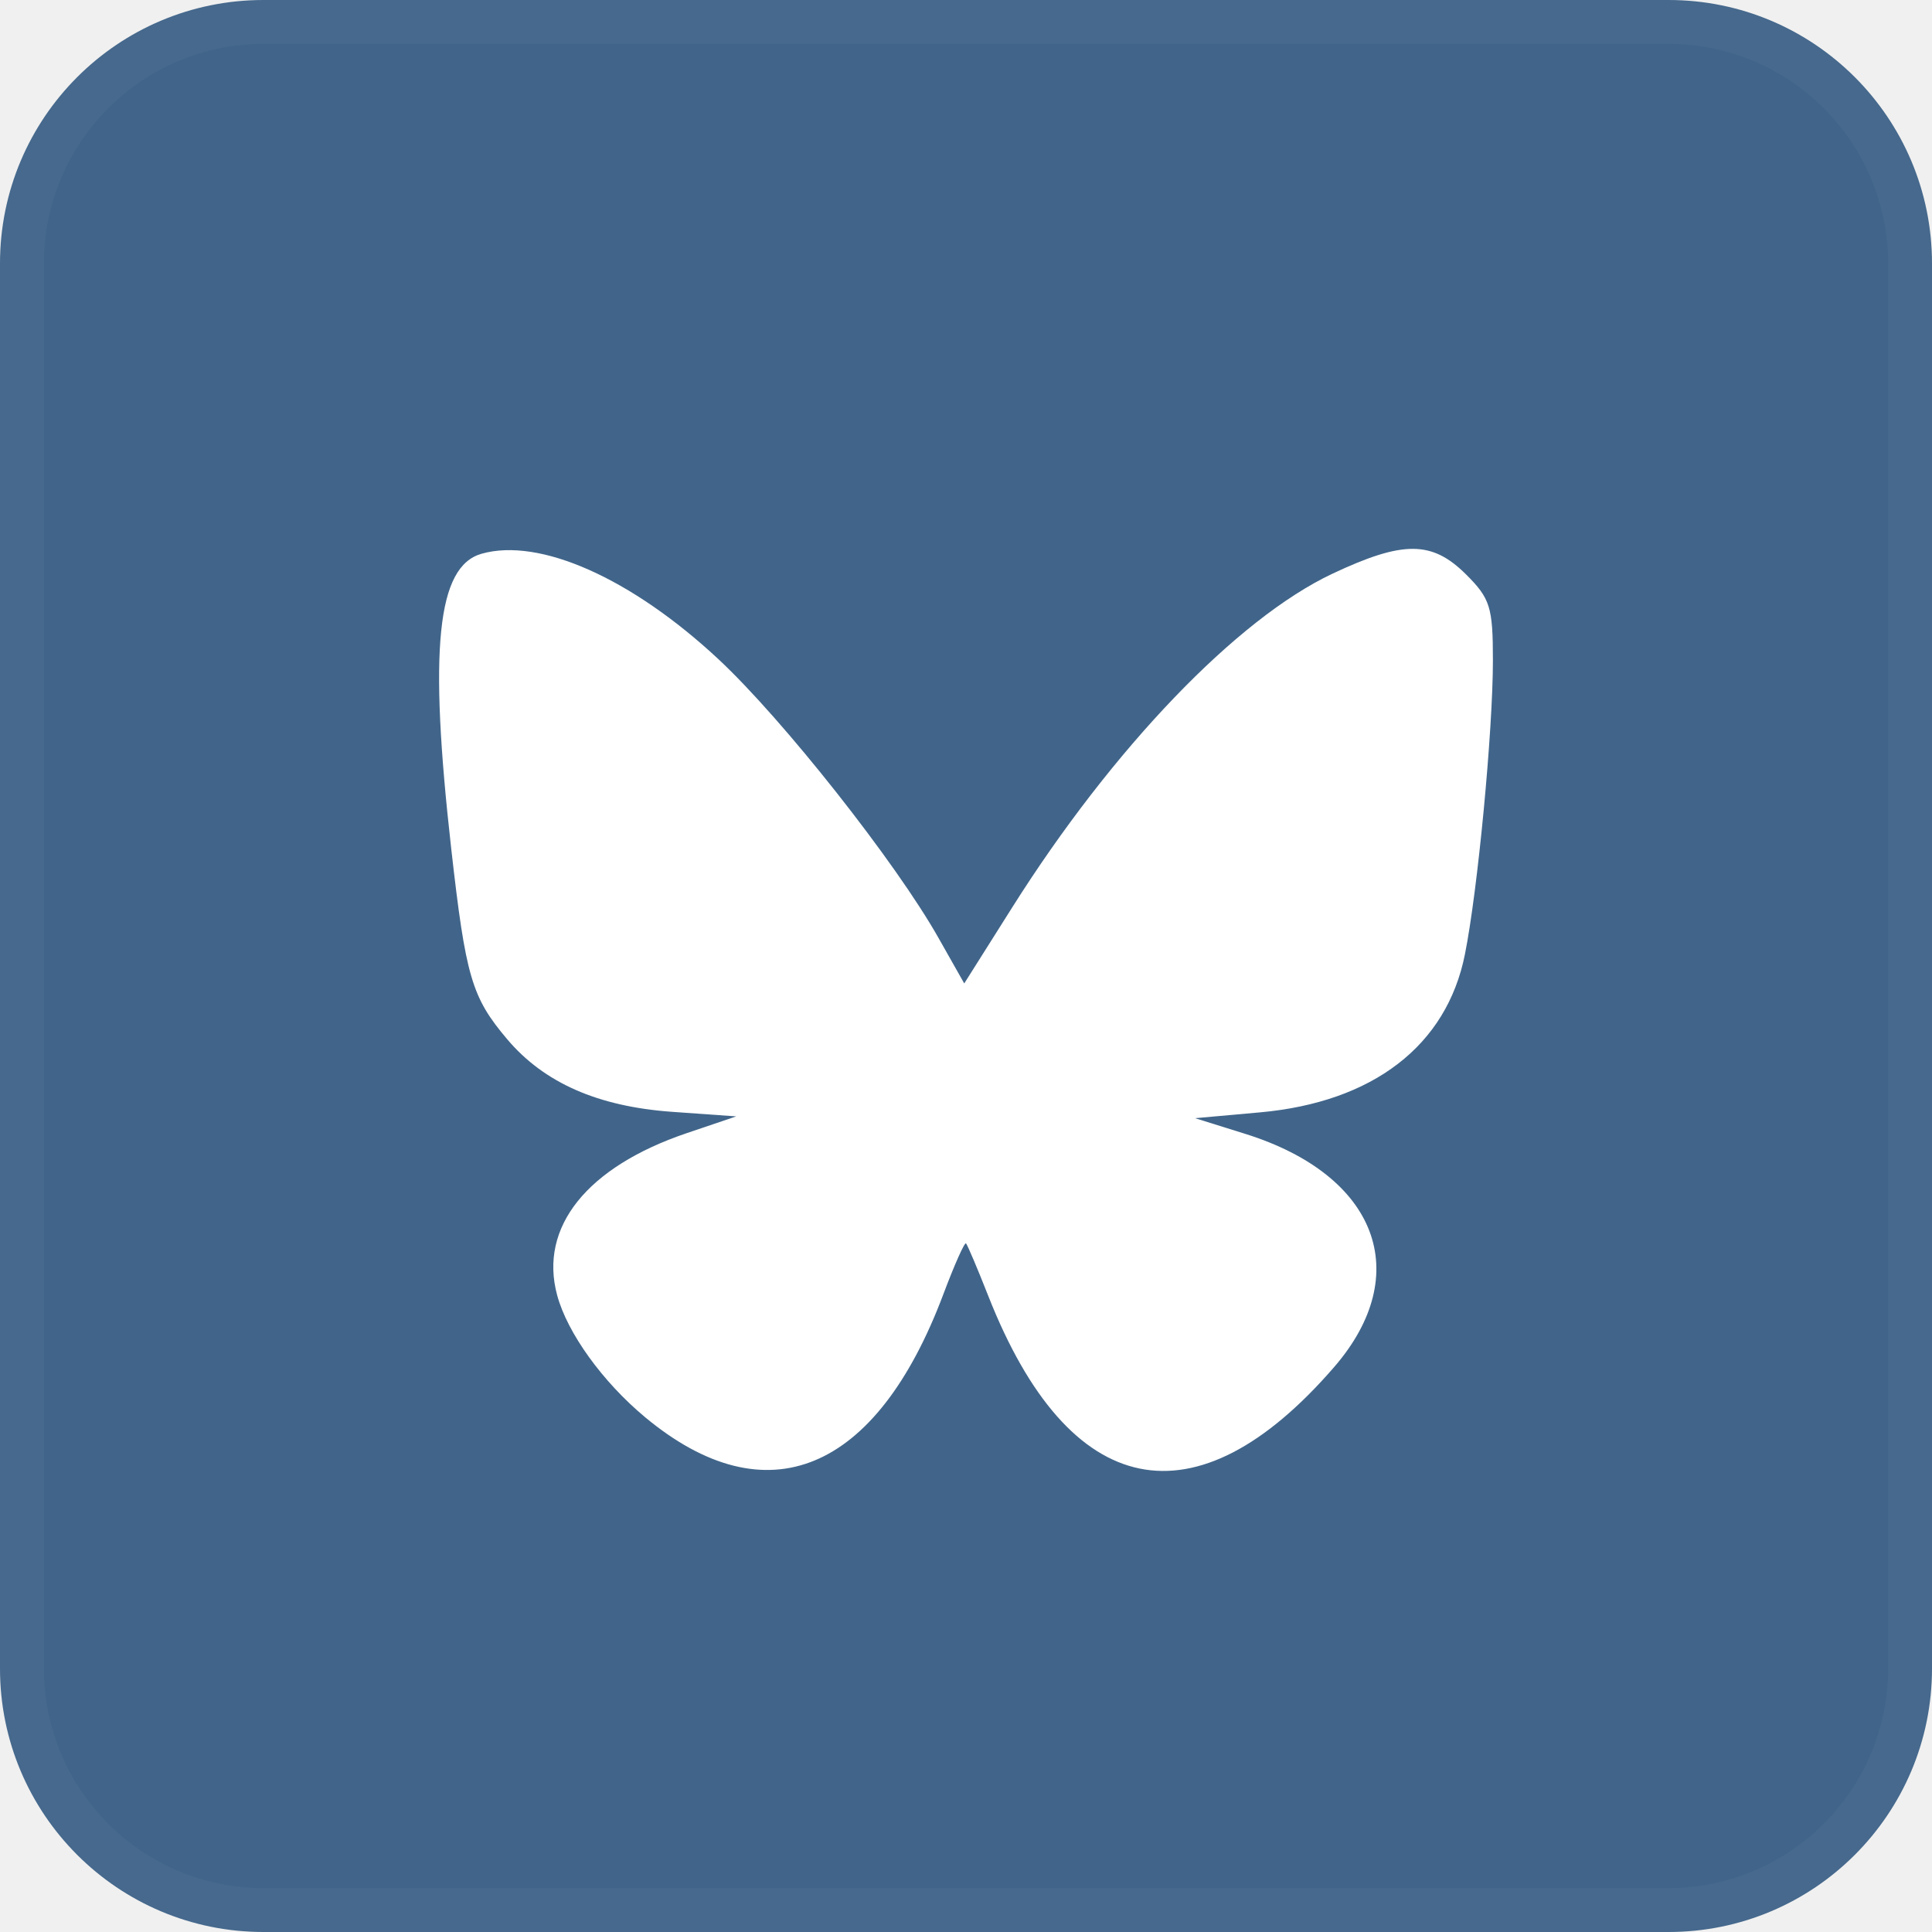
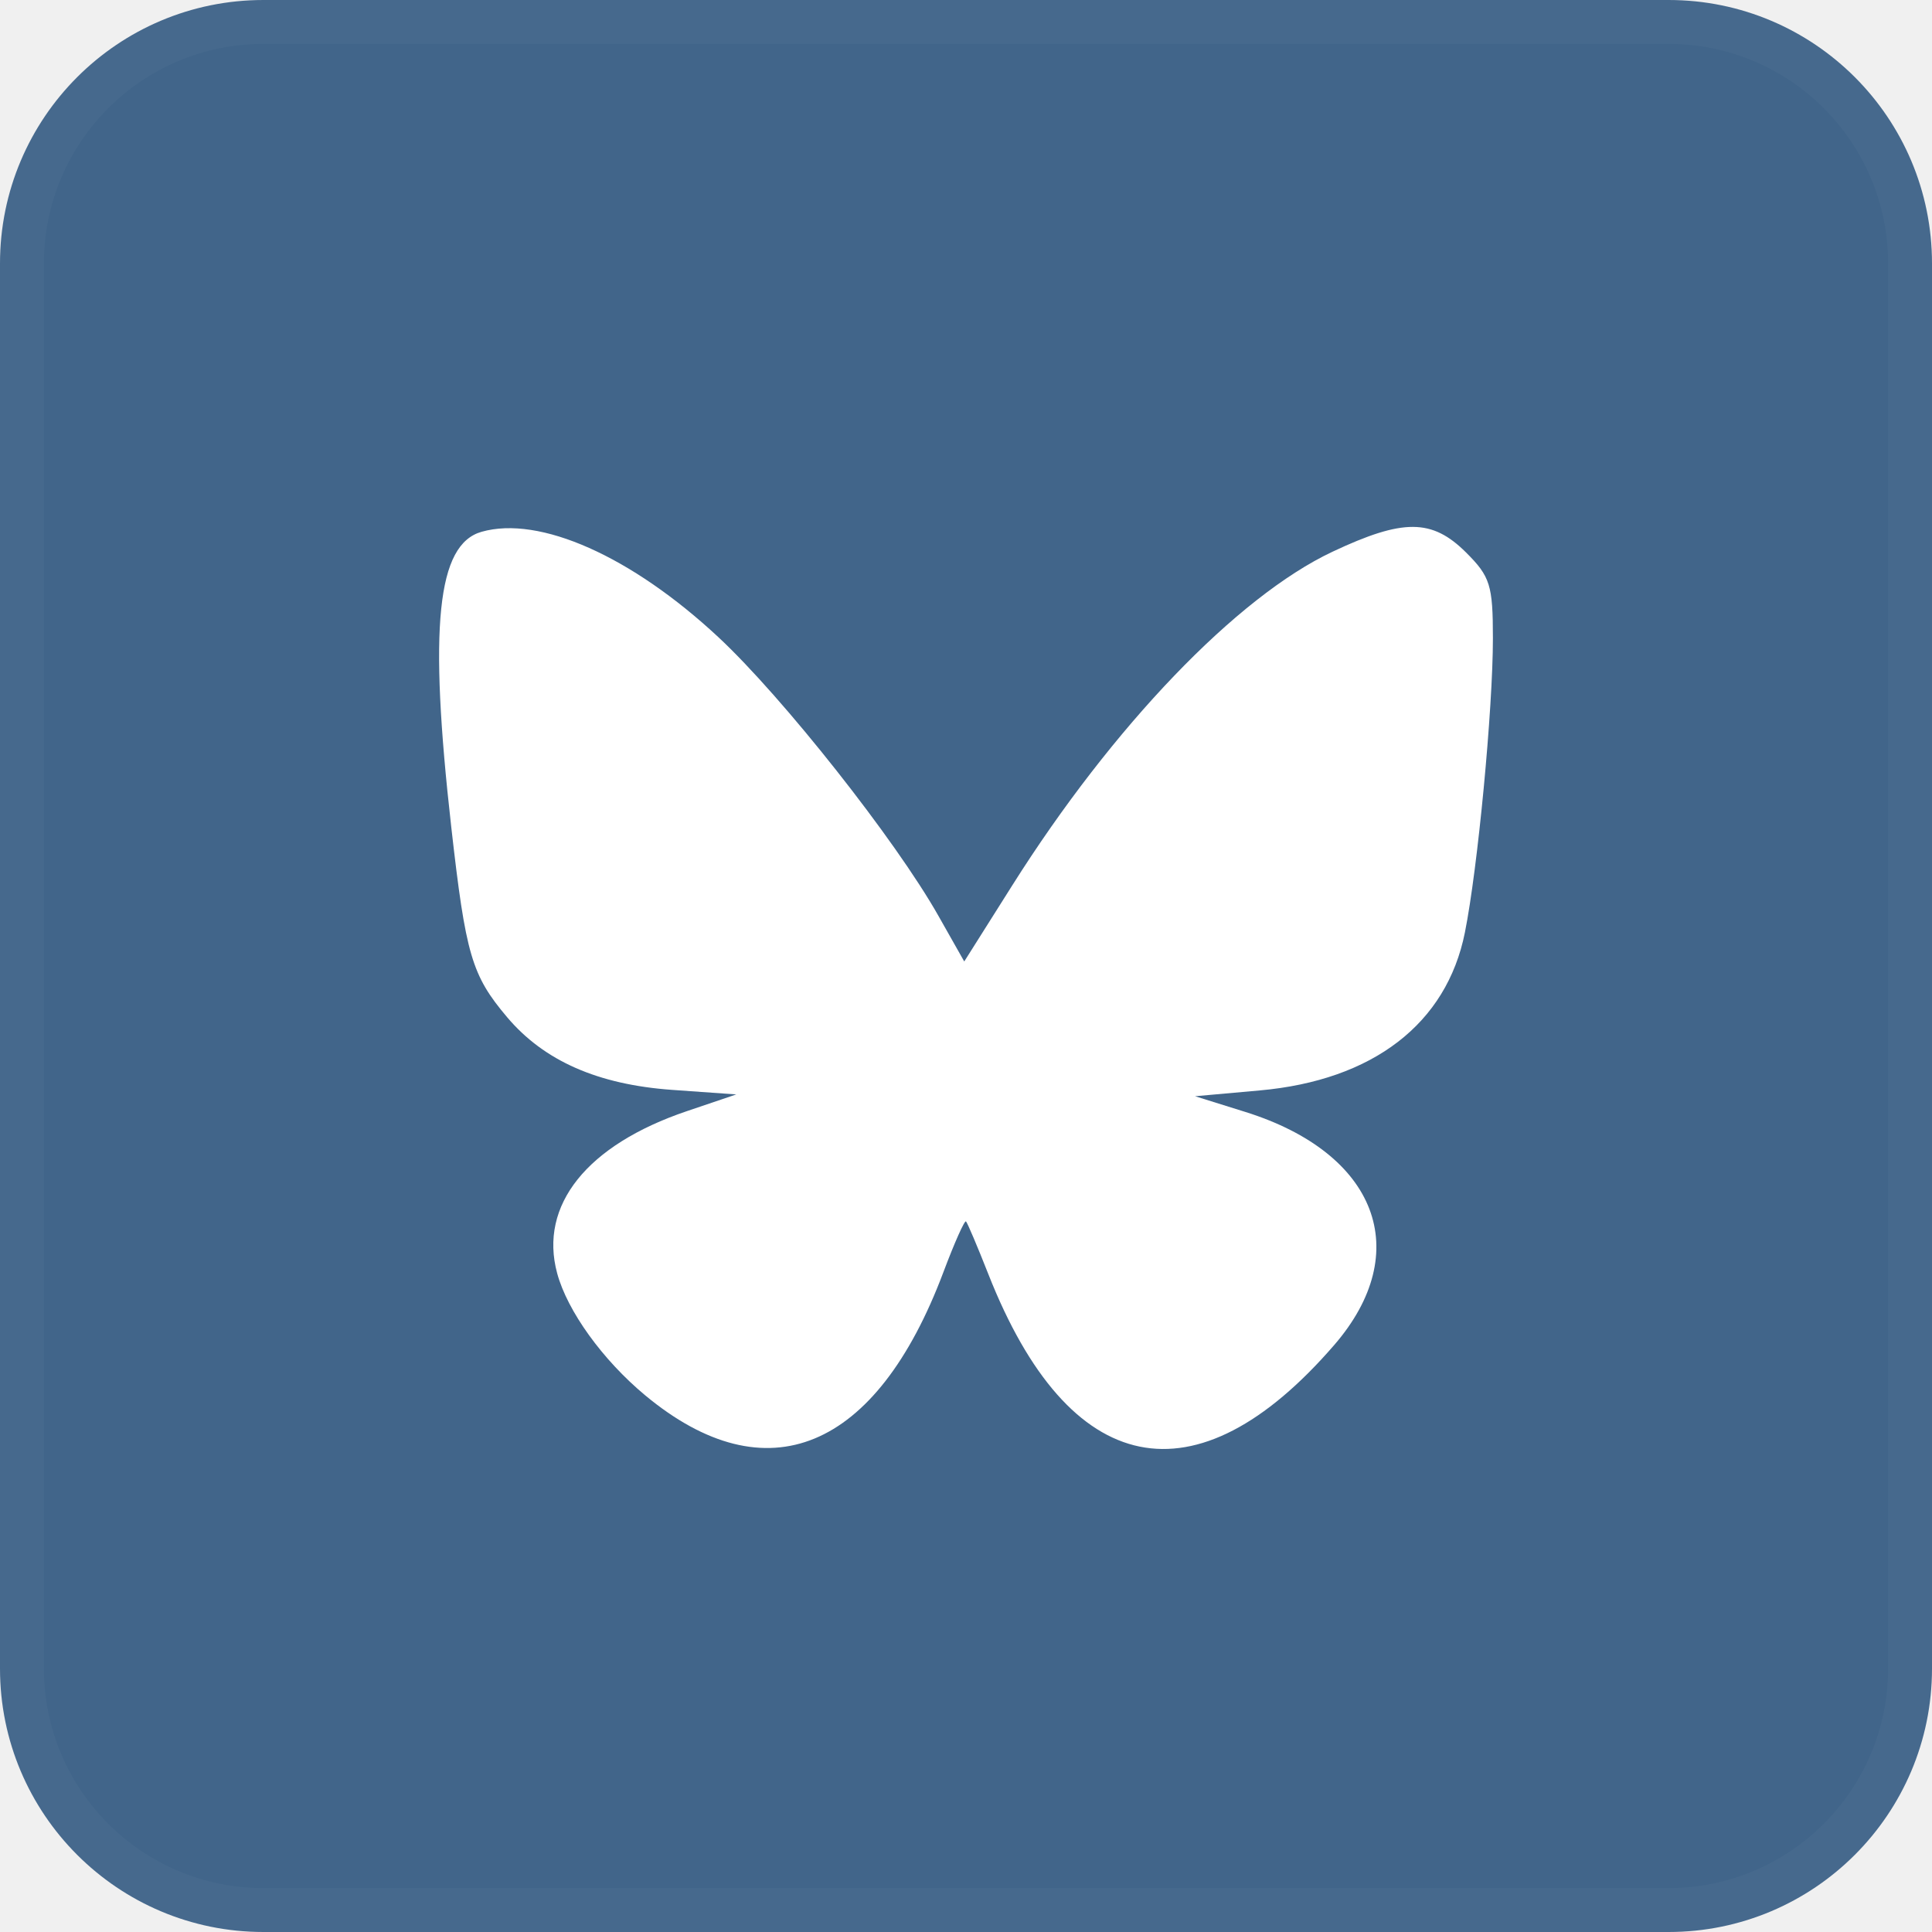
<svg xmlns="http://www.w3.org/2000/svg" width="44" height="44" viewBox="0 0 44 44" fill="none">
  <rect width="44" height="44" rx="6" fill="#41658A" />
  <rect x="0.5" y="0.5" width="43" height="43" rx="5.5" stroke="white" stroke-opacity="0.03" />
-   <path fill-rule="evenodd" clip-rule="evenodd" d="M10.968 12.611C9.953 12.899 9.761 14.767 10.277 19.334C10.607 22.251 10.742 22.711 11.551 23.668C12.391 24.661 13.616 25.2 15.305 25.321L16.768 25.425L15.642 25.806C13.367 26.576 12.269 27.948 12.689 29.498C12.922 30.36 13.725 31.472 14.694 32.278C17.457 34.573 19.956 33.541 21.485 29.473C21.736 28.805 21.968 28.284 22 28.317C22.032 28.349 22.262 28.89 22.509 29.518C24.349 34.19 27.23 34.78 30.385 31.133C32.22 29.012 31.363 26.764 28.363 25.824L27.217 25.466L28.688 25.334C31.269 25.104 32.946 23.814 33.362 21.737C33.655 20.277 34 16.649 34 15.036C34 13.826 33.938 13.63 33.389 13.083C32.613 12.31 31.957 12.307 30.345 13.066C28.172 14.09 25.339 17.042 23.055 20.662L21.96 22.397L21.372 21.358C20.397 19.631 17.823 16.372 16.356 15.007C14.38 13.167 12.288 12.236 10.968 12.611Z" fill="white" />
+   <path fill-rule="evenodd" clip-rule="evenodd" d="M10.968 12.111C9.953 12.399 9.761 14.267 10.277 18.834C10.607 21.751 10.742 22.211 11.551 23.168C12.391 24.161 13.616 24.7 15.305 24.821L16.768 24.925L15.642 25.306C13.367 26.076 12.269 27.448 12.689 28.998C12.922 29.86 13.725 30.972 14.694 31.778C17.457 34.073 19.956 33.041 21.485 28.973C21.736 28.305 21.968 27.784 22 27.817C22.032 27.849 22.262 28.39 22.509 29.018C24.349 33.69 27.23 34.28 30.385 30.633C32.22 28.512 31.363 26.264 28.363 25.324L27.217 24.966L28.688 24.834C31.269 24.604 32.946 23.314 33.362 21.237C33.655 19.777 34 16.149 34 14.536C34 13.326 33.938 13.13 33.389 12.583C32.613 11.81 31.957 11.807 30.345 12.566C28.172 13.59 25.339 16.542 23.055 20.162L21.96 21.897L21.372 20.858C20.397 19.131 17.823 15.872 16.356 14.507C14.38 12.667 12.288 11.736 10.968 12.111Z" fill="white" />
</svg>
